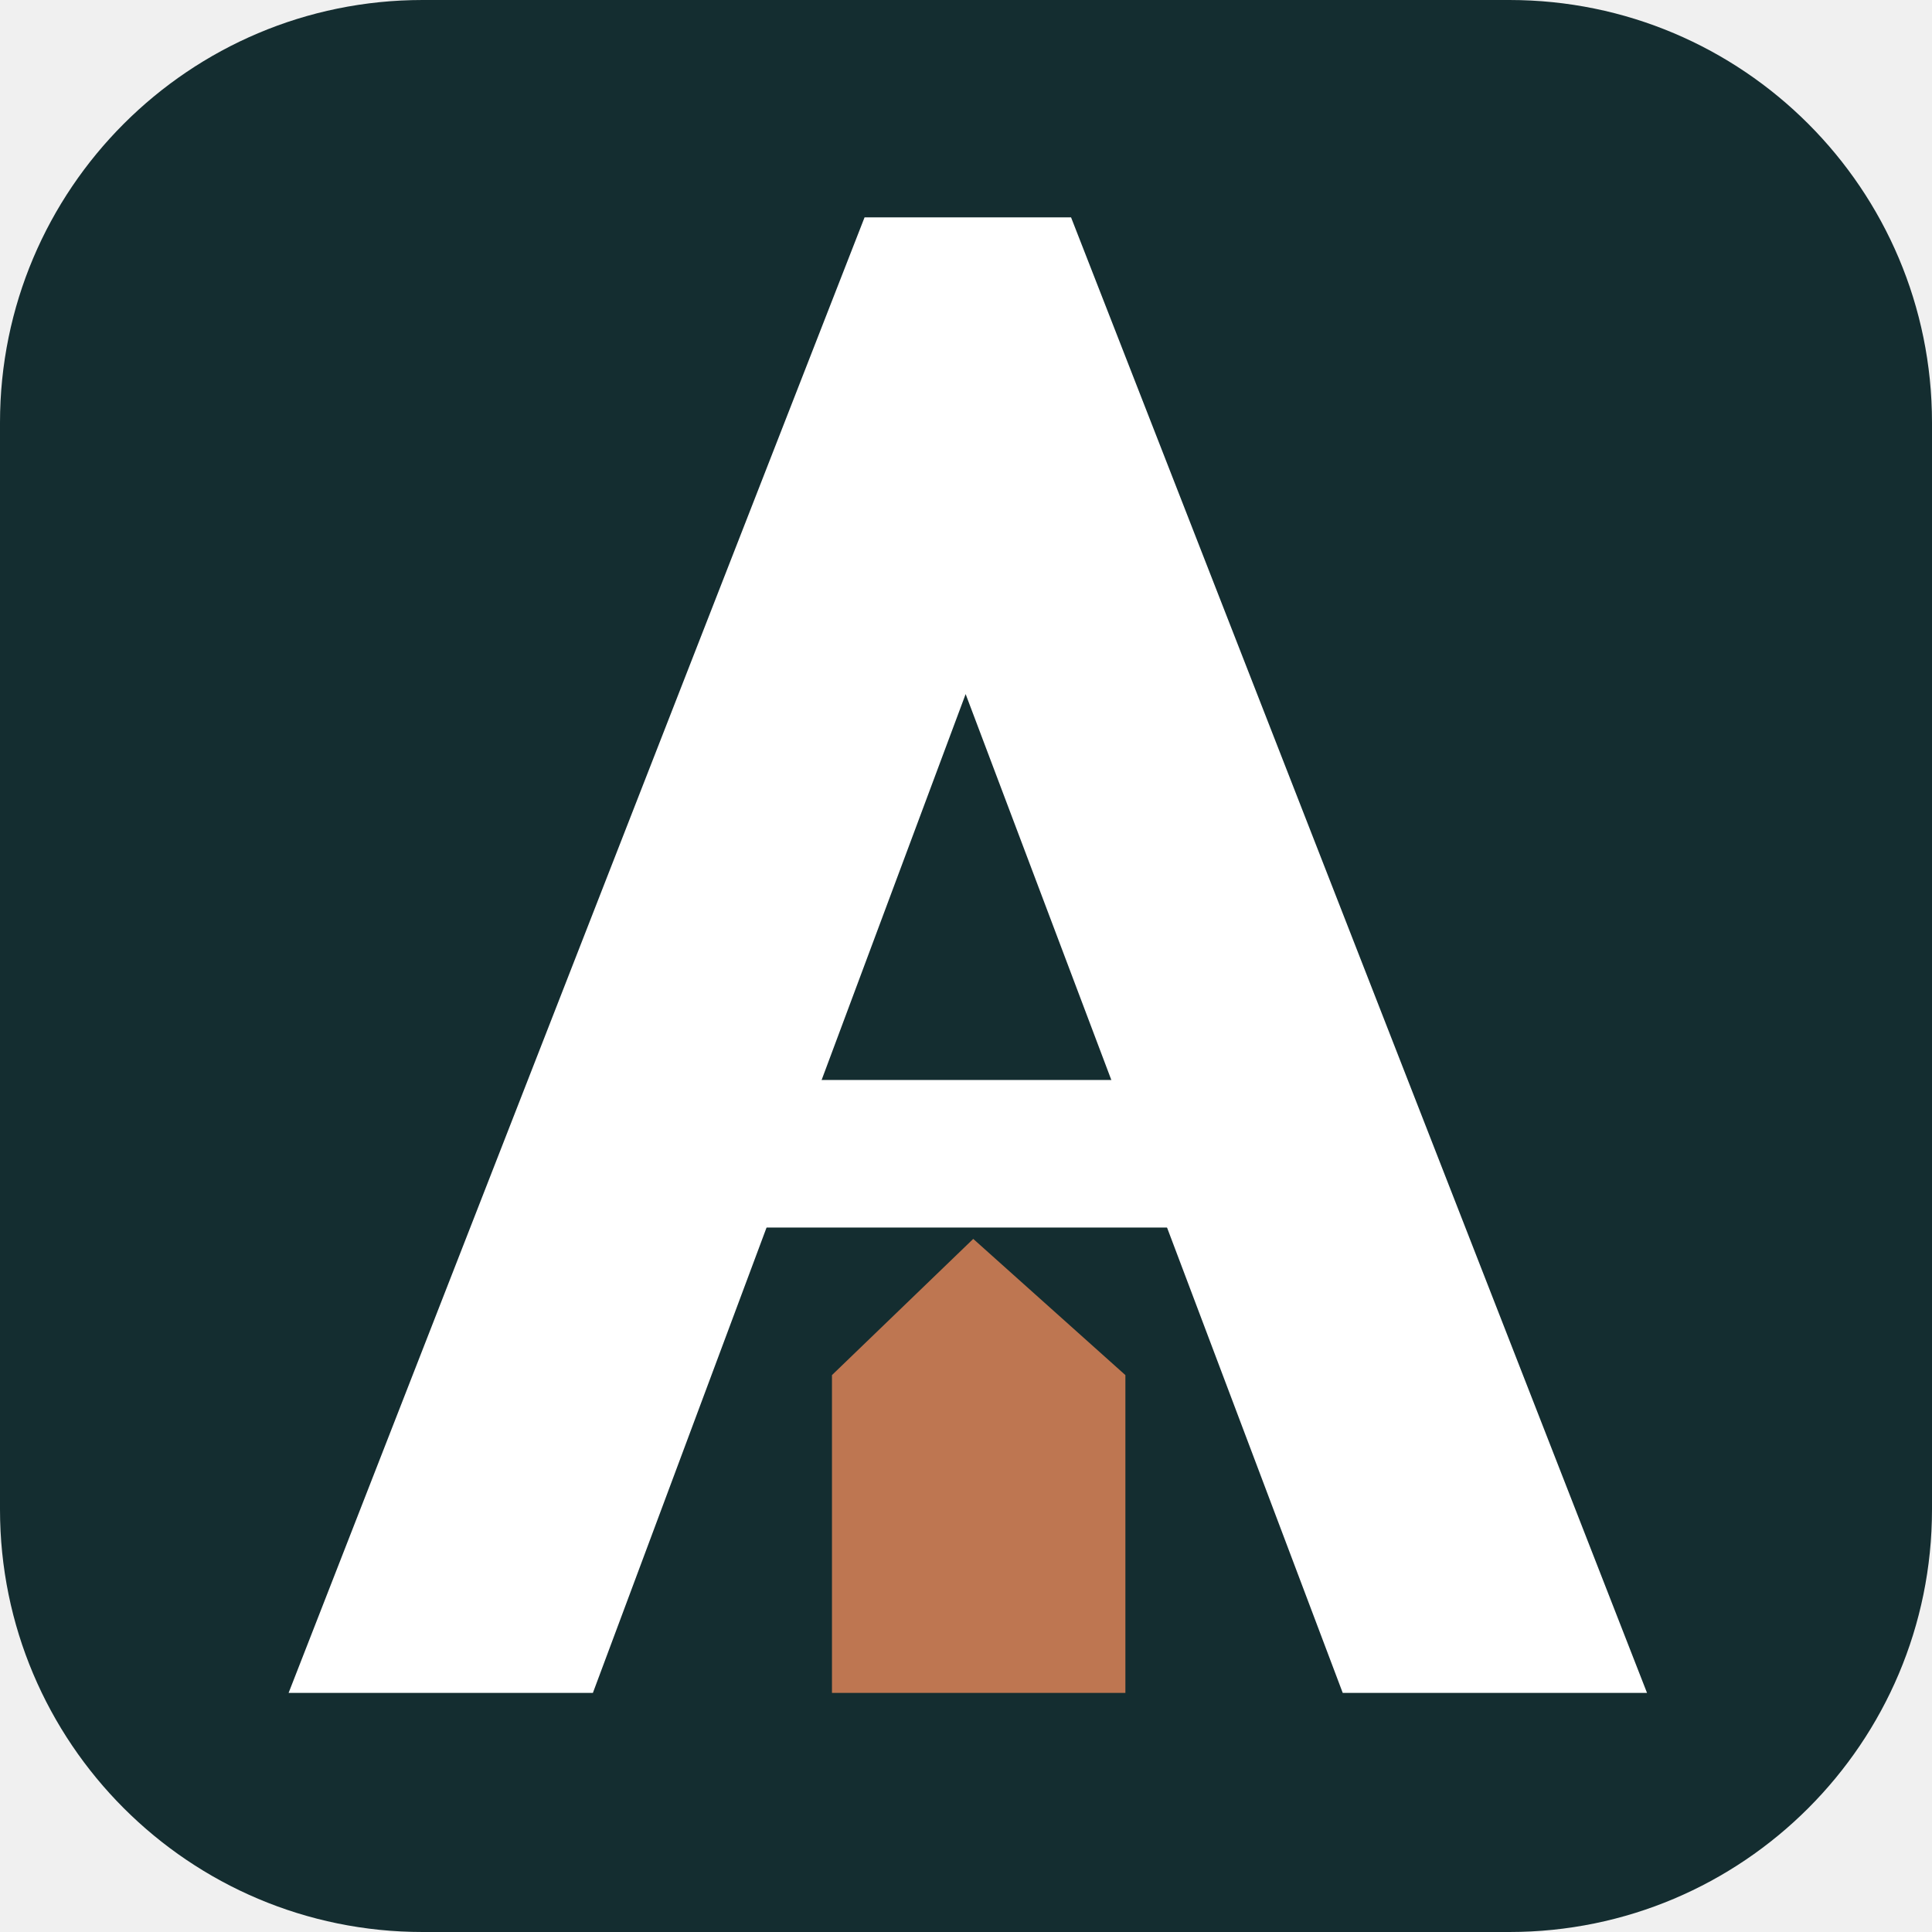
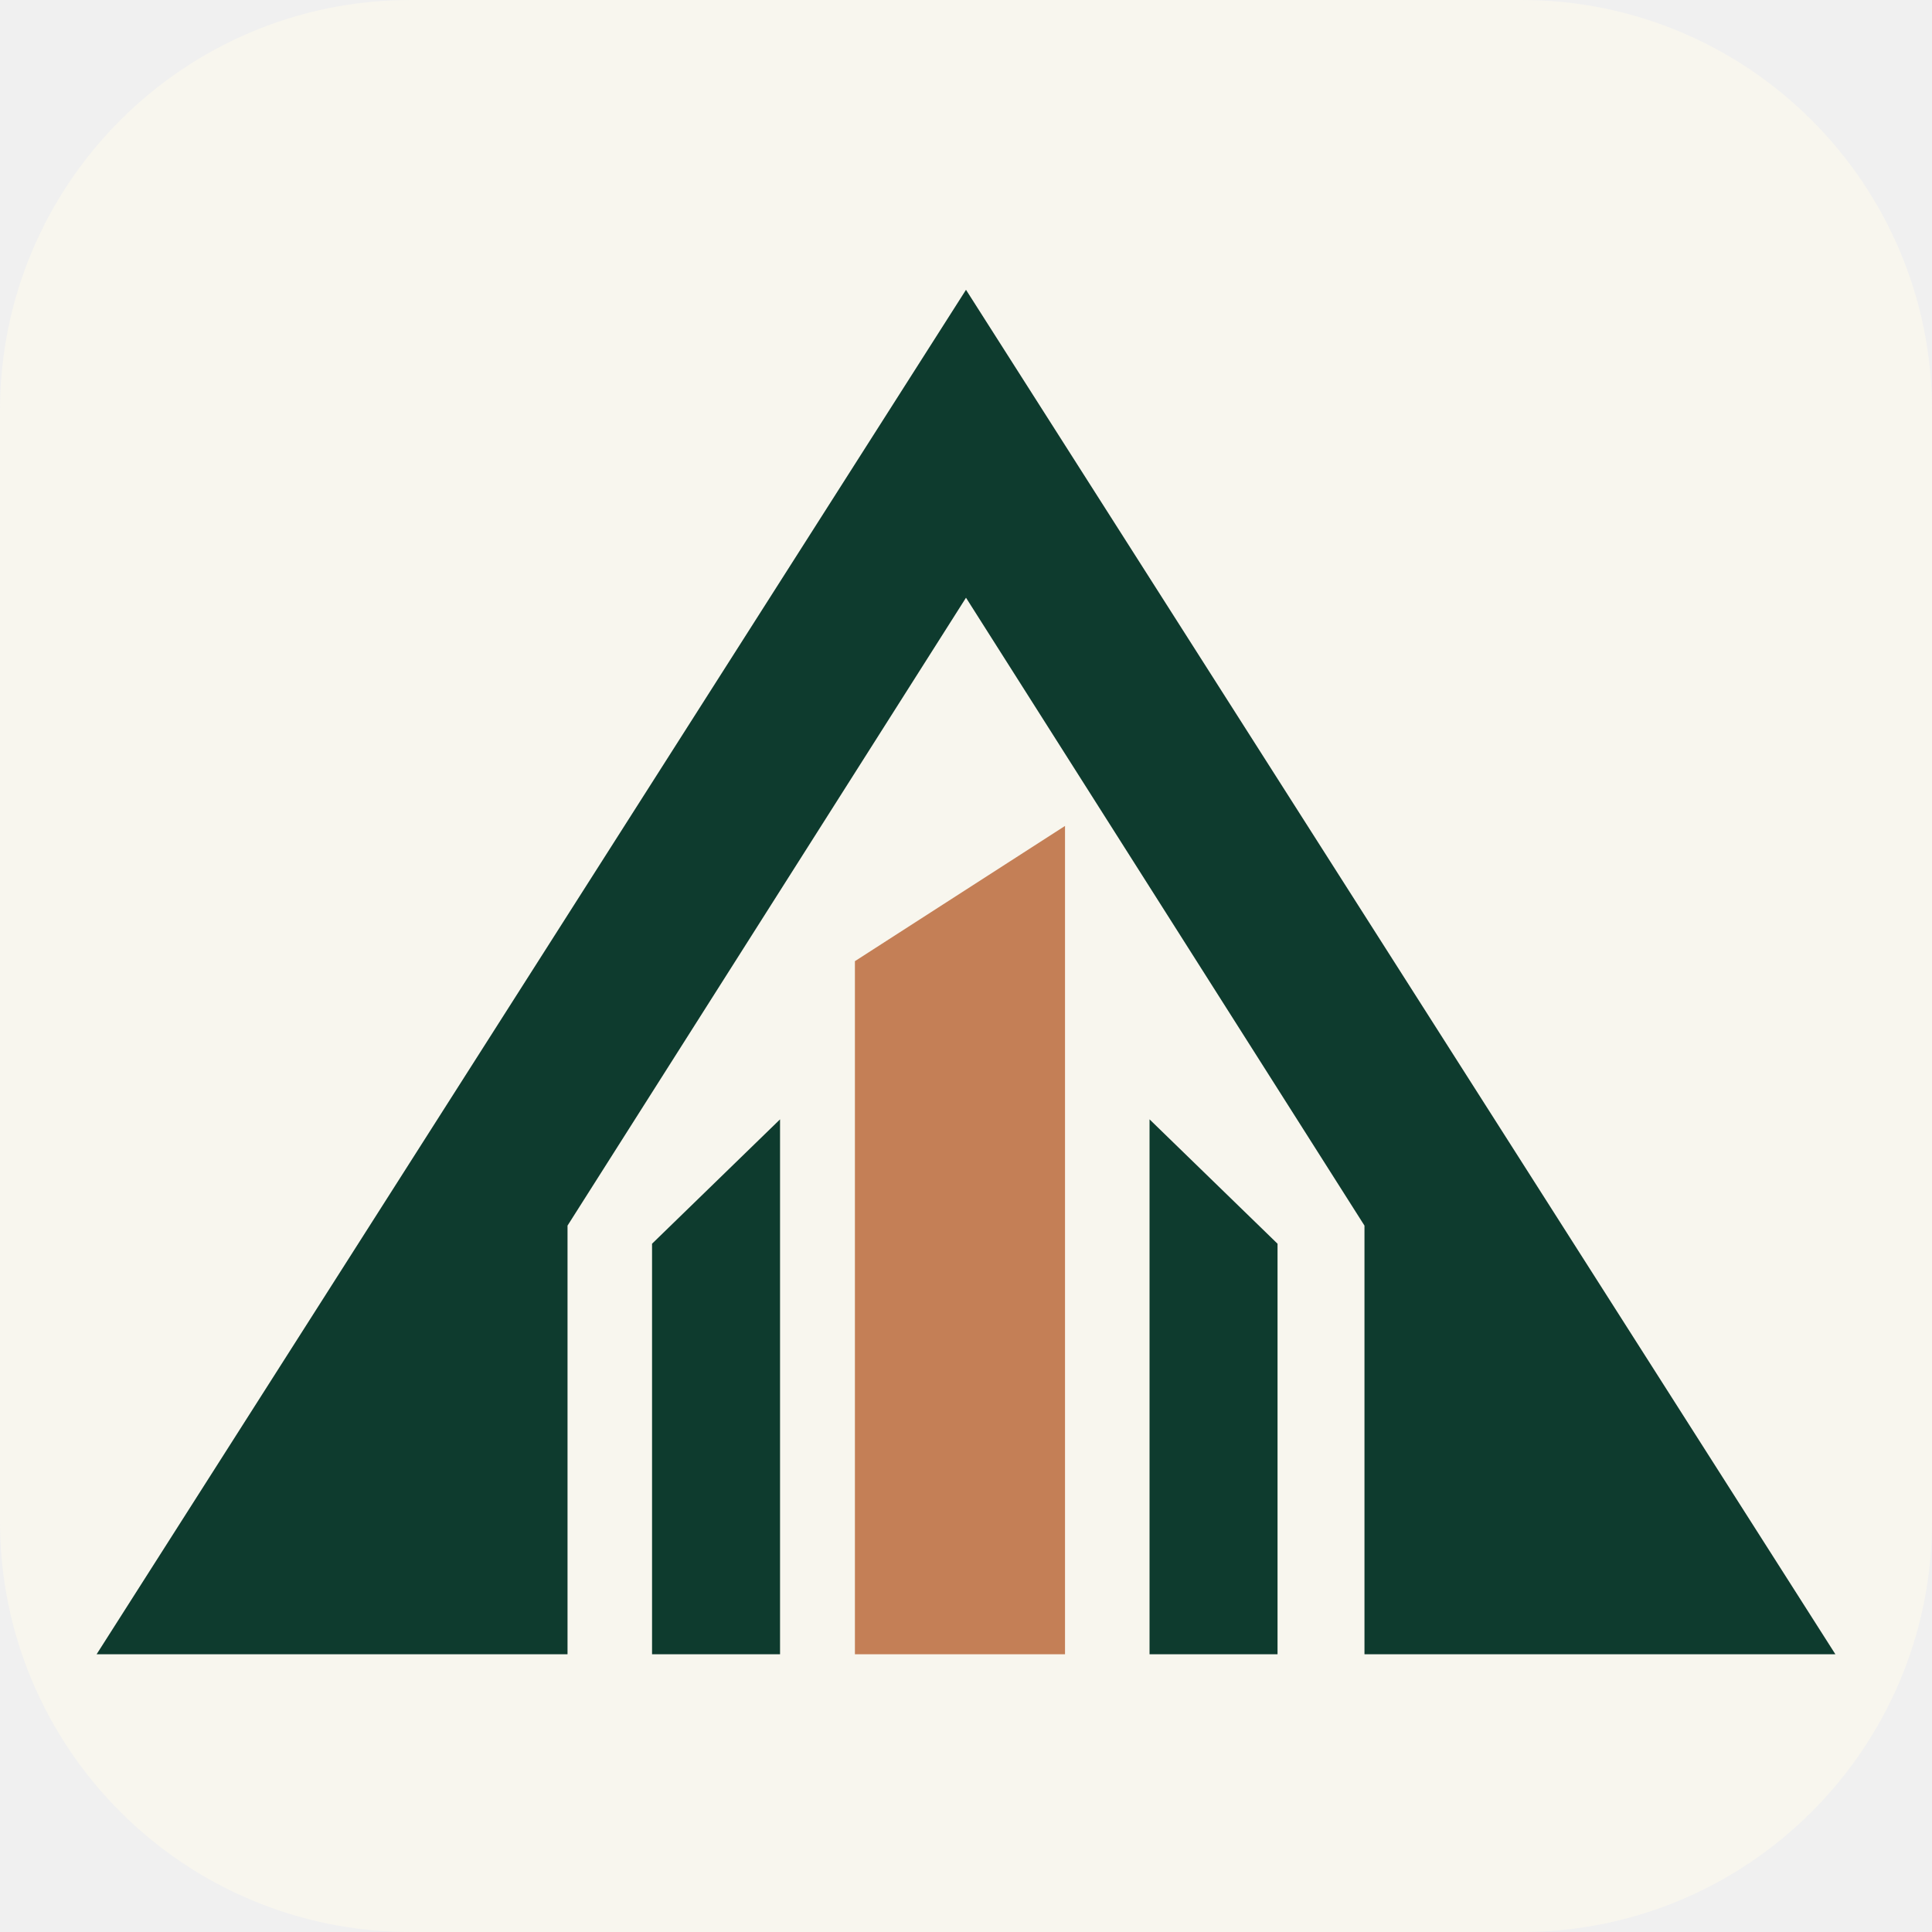
- <svg xmlns="http://www.w3.org/2000/svg" viewBox="0 0 160 160" role="img" aria-label="Pachi building A icon">
-   <rect width="160" height="160" rx="35" fill="#142D30" />
-   <g transform="translate(23 18) scale(.90 .94)">
-     <path d="M1 130 54 0h19l53 130h-28L63.3 42 29 130Z" fill="#FFFFFF" />
-     <path d="M40 76h48v13H40z" fill="#FFFFFF" />
-     <path d="M51 130V102L64 90 78 102v28Z" fill="#BE7651" />
-   </g>
+ <svg xmlns="http://www.w3.org/2000/svg" viewBox="0 0 160 160" role="img" aria-label="Pachi">
+   <rect width="160" height="160" rx="34" fill="#F8F6EE" />
+   <path id="a" d="M8 137L80 24L152 137H113V101.5L80 49.5L47 101.5V137Z" fill="#0E3B2E" fill-rule="evenodd" />
+   <path id="a-left-column" d="M54 137V103L64.6 92.7V137Z" fill="#0E3B2E" fill-rule="evenodd" />
+   <path id="a-right-column" d="M95.2 137V92.7L105.8 103V137Z" fill="#0E3B2E" fill-rule="evenodd" />
+   <path id="a-copper" d="M70.8 137V79.6L88.2 68.4V137Z" fill="#C47F56" fill-rule="evenodd" />
</svg>
